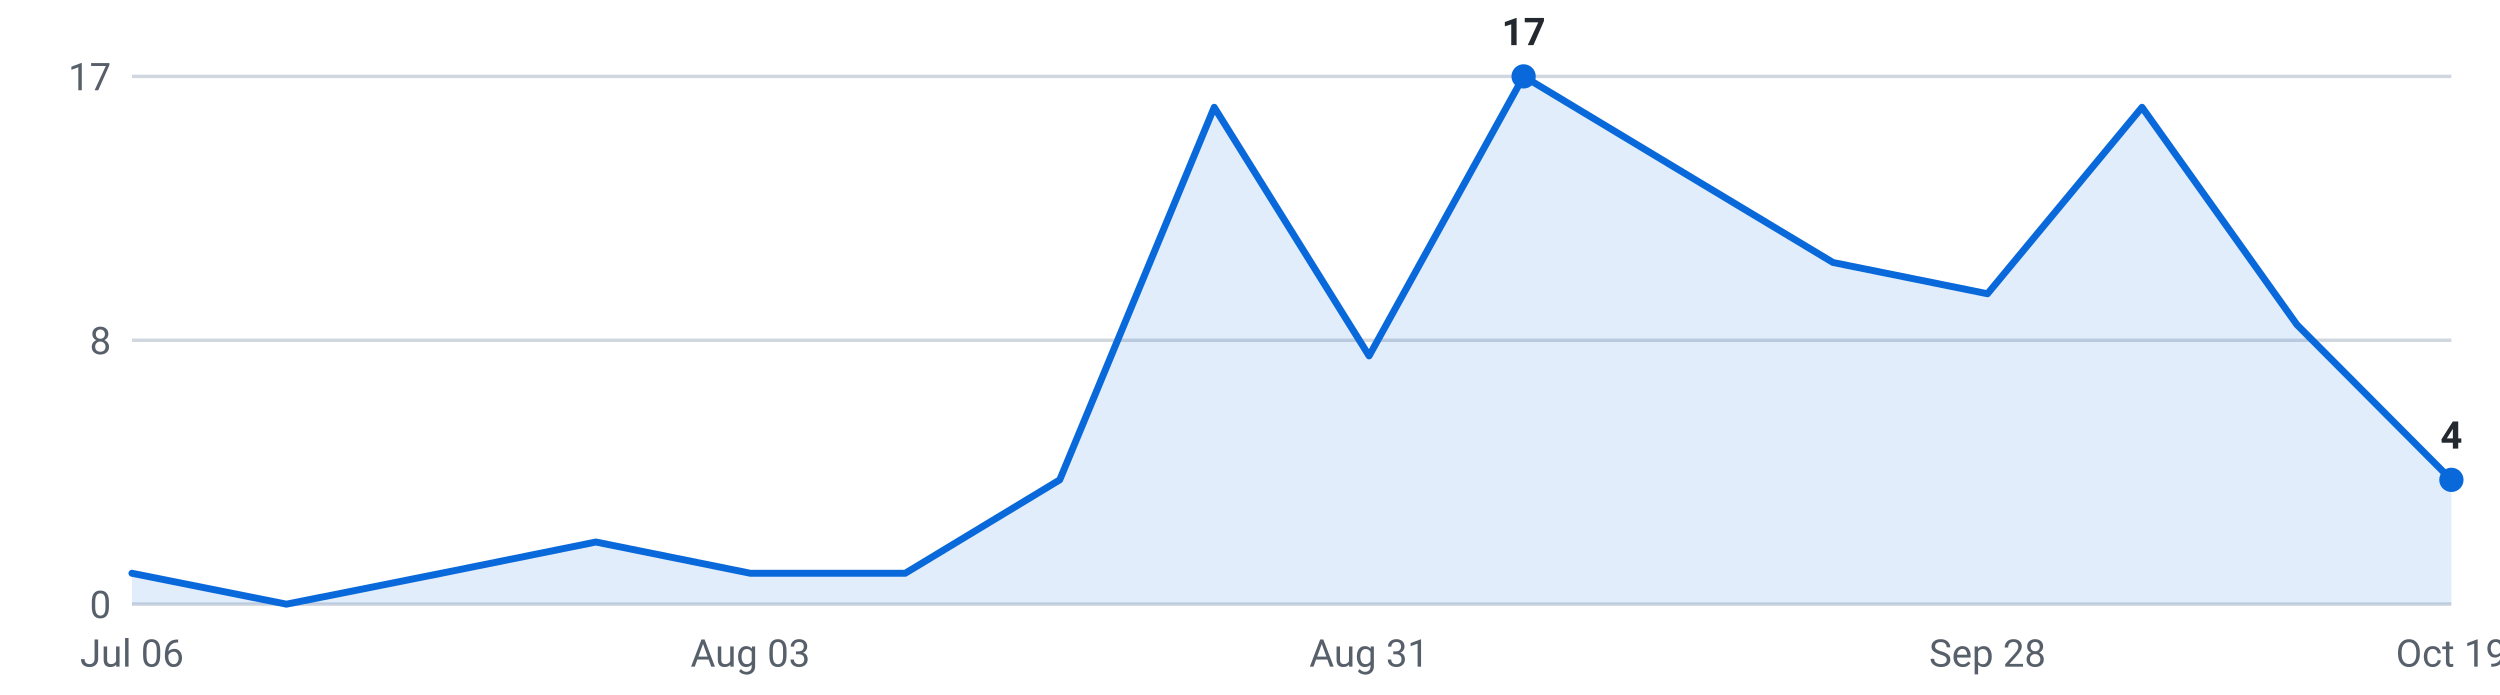
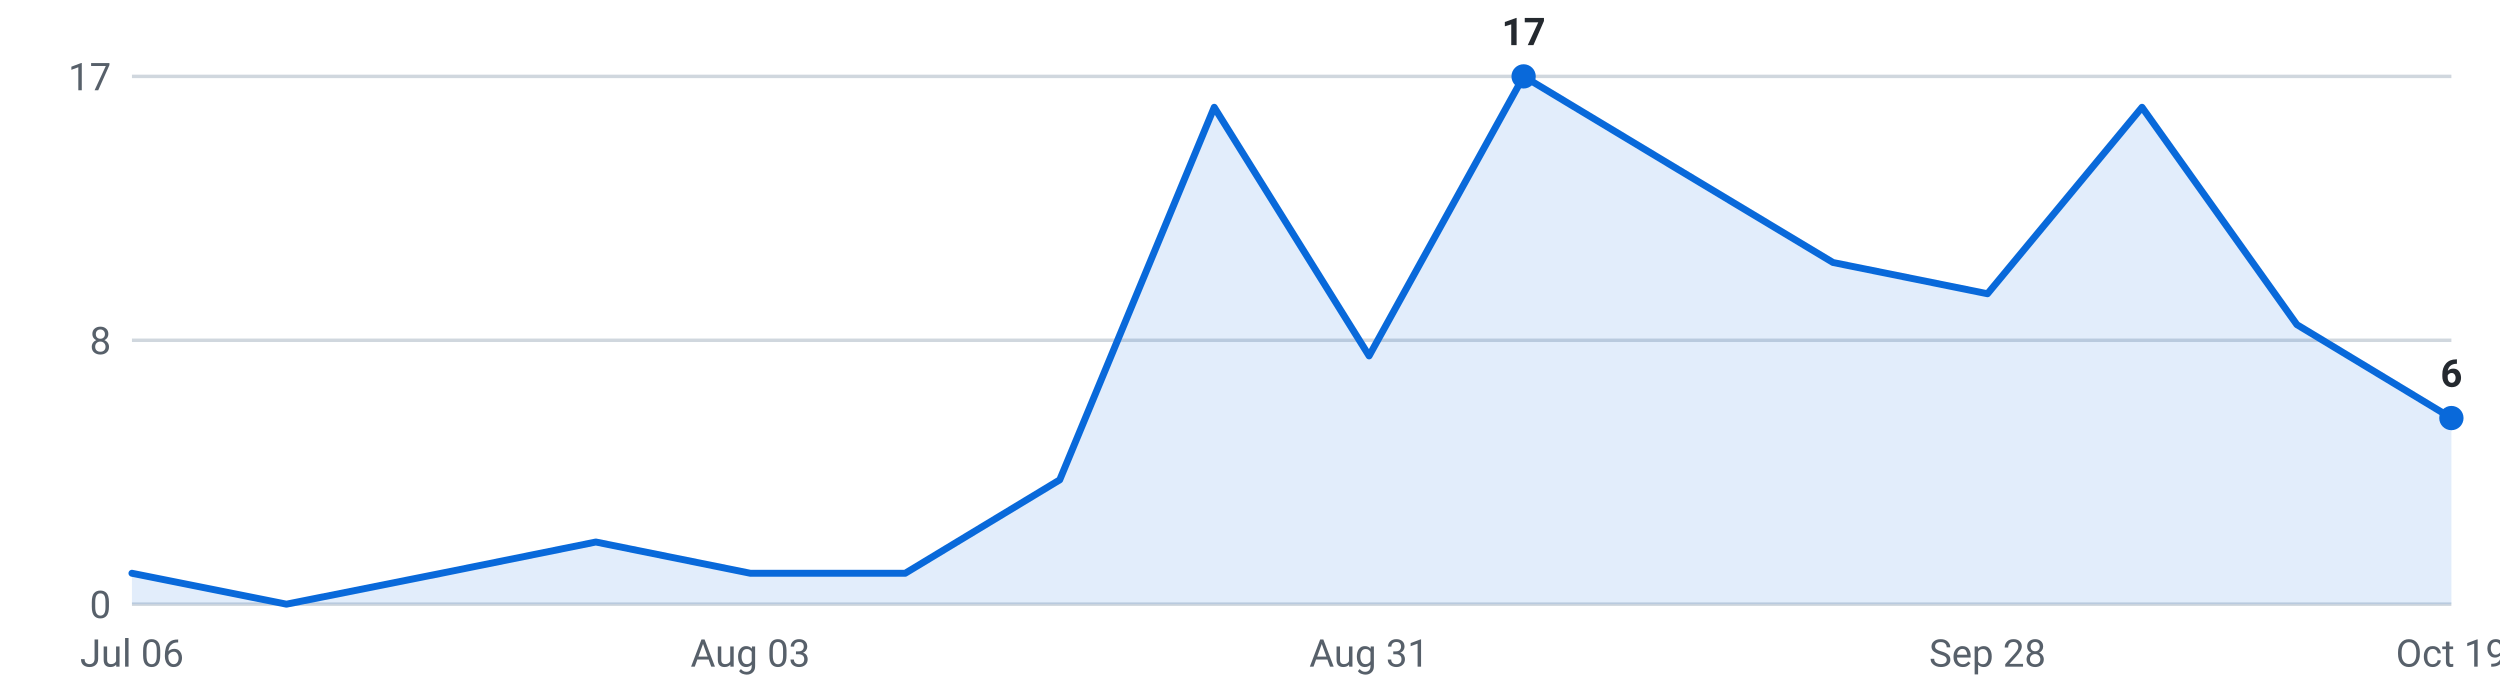
<svg xmlns="http://www.w3.org/2000/svg" viewBox="0 0 720 200" width="720" height="200" role="img" aria-label="Internships posted per week, last 16 weeks">
  <g font-family="-apple-system,Segoe UI,Roboto,sans-serif" font-size="11">
    <line x1="38" y1="174.0" x2="706" y2="174.0" stroke="#d0d7de" stroke-width="1" />
    <text x="32" y="178.0" text-anchor="end" fill="#57606a">0</text>
    <line x1="38" y1="98.0" x2="706" y2="98.0" stroke="#d0d7de" stroke-width="1" />
    <text x="32" y="102.0" text-anchor="end" fill="#57606a">8</text>
    <line x1="38" y1="22.0" x2="706" y2="22.0" stroke="#d0d7de" stroke-width="1" />
    <text x="32" y="26.0" text-anchor="end" fill="#57606a">17</text>
-     <path d="M38.0,174 L38.0,165.1 L82.5,174.0 L127.1,165.1 L171.6,156.1 L216.1,165.1 L260.7,165.1 L305.2,138.2 L349.7,30.9 L394.3,102.5 L438.8,22.0 L483.3,48.8 L527.9,75.6 L572.4,84.6 L616.9,30.9 L661.5,93.5 L706.0,138.2 L706.0,174 Z" fill="#0969da" fill-opacity="0.12" />
-     <polyline points="38.0,165.1 82.5,174.0 127.1,165.1 171.6,156.1 216.1,165.1 260.7,165.1 305.2,138.2 349.7,30.9 394.3,102.5 438.8,22.0 483.3,48.8 527.9,75.6 572.4,84.6 616.9,30.9 661.5,93.5 706.0,138.2" fill="none" stroke="#0969da" stroke-width="2" stroke-linejoin="round" stroke-linecap="round" />
+     <path d="M38.0,174 L38.0,165.1 L82.5,174.0 L127.1,165.1 L171.6,156.1 L216.1,165.1 L260.7,165.1 L305.2,138.2 L349.7,30.9 L394.3,102.5 L438.8,22.0 L483.3,48.8 L527.9,75.6 L572.4,84.6 L616.9,30.9 L661.5,93.5 L706.0,120.4 L706.0,174 Z" fill="#0969da" fill-opacity="0.12" />
+     <polyline points="38.0,165.1 82.5,174.0 127.1,165.1 171.6,156.1 216.1,165.1 260.7,165.1 305.2,138.2 349.7,30.9 394.3,102.5 438.8,22.0 483.3,48.8 527.9,75.6 572.4,84.6 616.9,30.9 661.5,93.5 706.0,120.4" fill="none" stroke="#0969da" stroke-width="2" stroke-linejoin="round" stroke-linecap="round" />
    <circle cx="438.8" cy="22.0" r="3.5" fill="#0969da" />
    <text x="438.8" y="13.0" text-anchor="middle" fill="#24292f" font-weight="600">17</text>
-     <circle cx="706.0" cy="138.2" r="3.5" fill="#0969da" />
-     <text x="706.0" y="129.2" text-anchor="middle" fill="#24292f" font-weight="600">4</text>
+     <circle cx="706.0" cy="120.4" r="3.5" fill="#0969da" />
+     <text x="706.0" y="111.4" text-anchor="middle" fill="#24292f" font-weight="600">6</text>
    <text x="38.0" y="192" text-anchor="middle" fill="#57606a">Jul 06</text>
    <text x="216.1" y="192" text-anchor="middle" fill="#57606a">Aug 03</text>
    <text x="394.3" y="192" text-anchor="middle" fill="#57606a">Aug 31</text>
    <text x="572.4" y="192" text-anchor="middle" fill="#57606a">Sep 28</text>
    <text x="706.0" y="192" text-anchor="middle" fill="#57606a">Oct 19</text>
  </g>
</svg>
